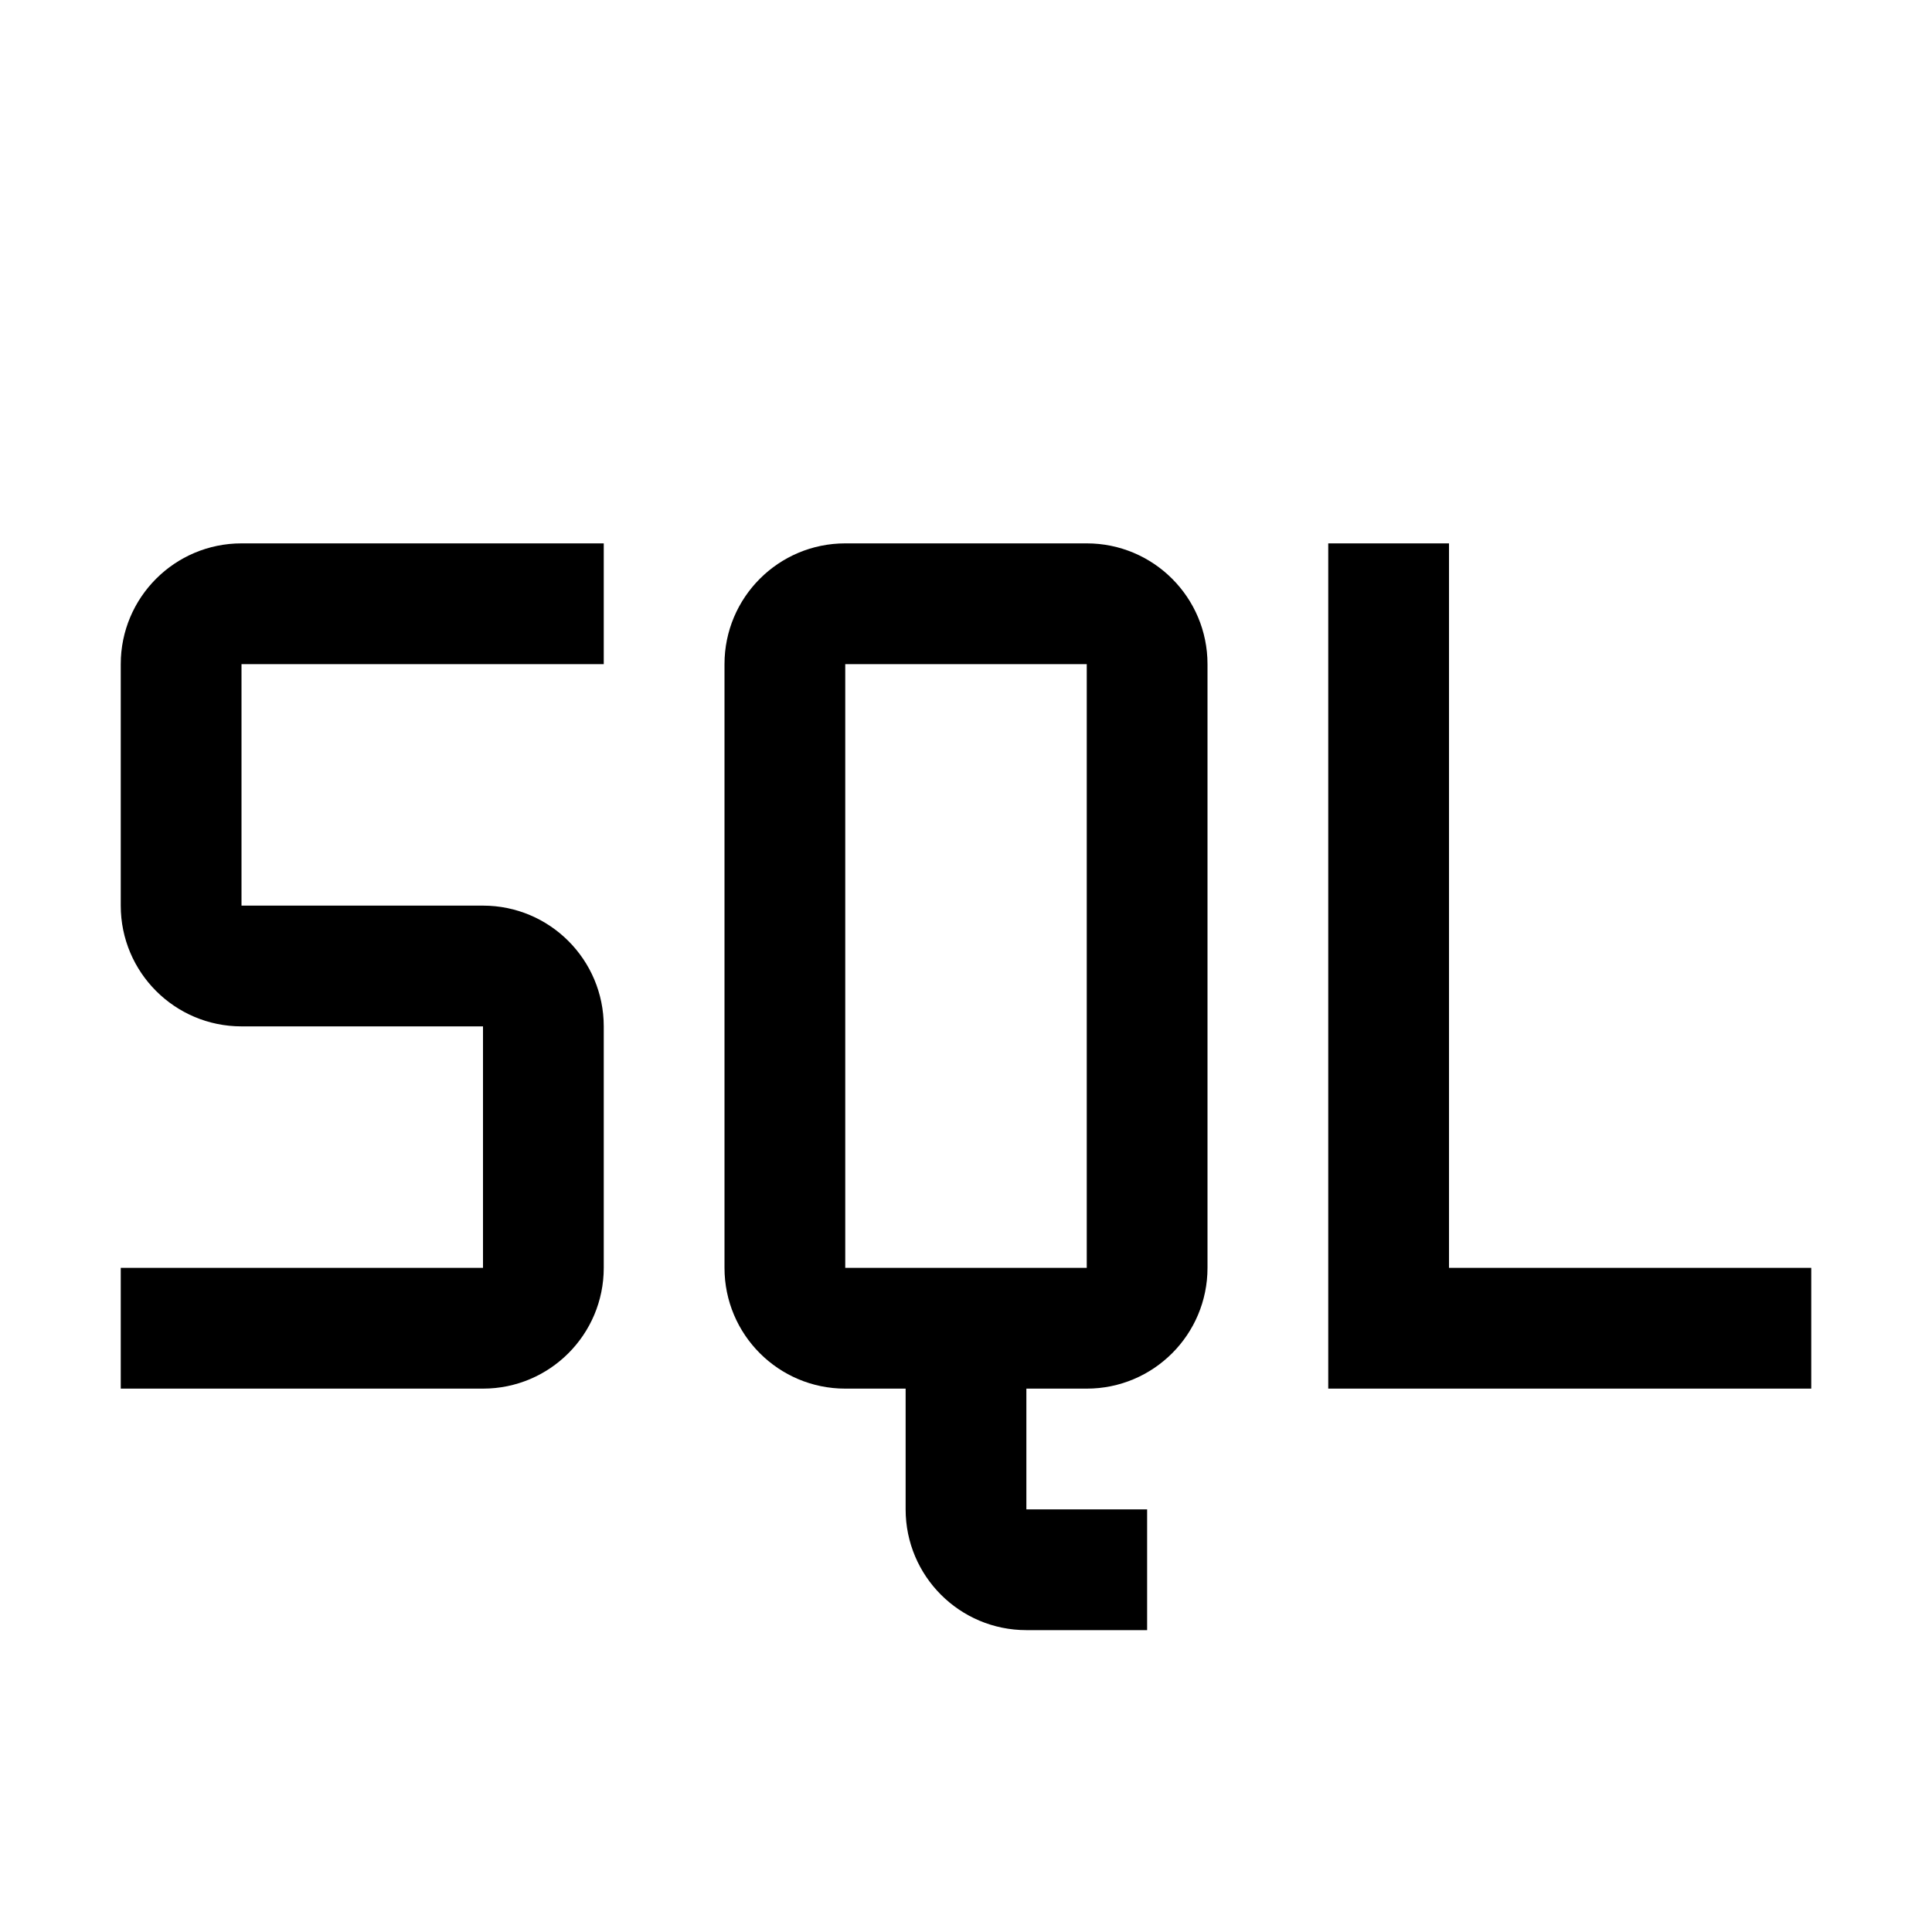
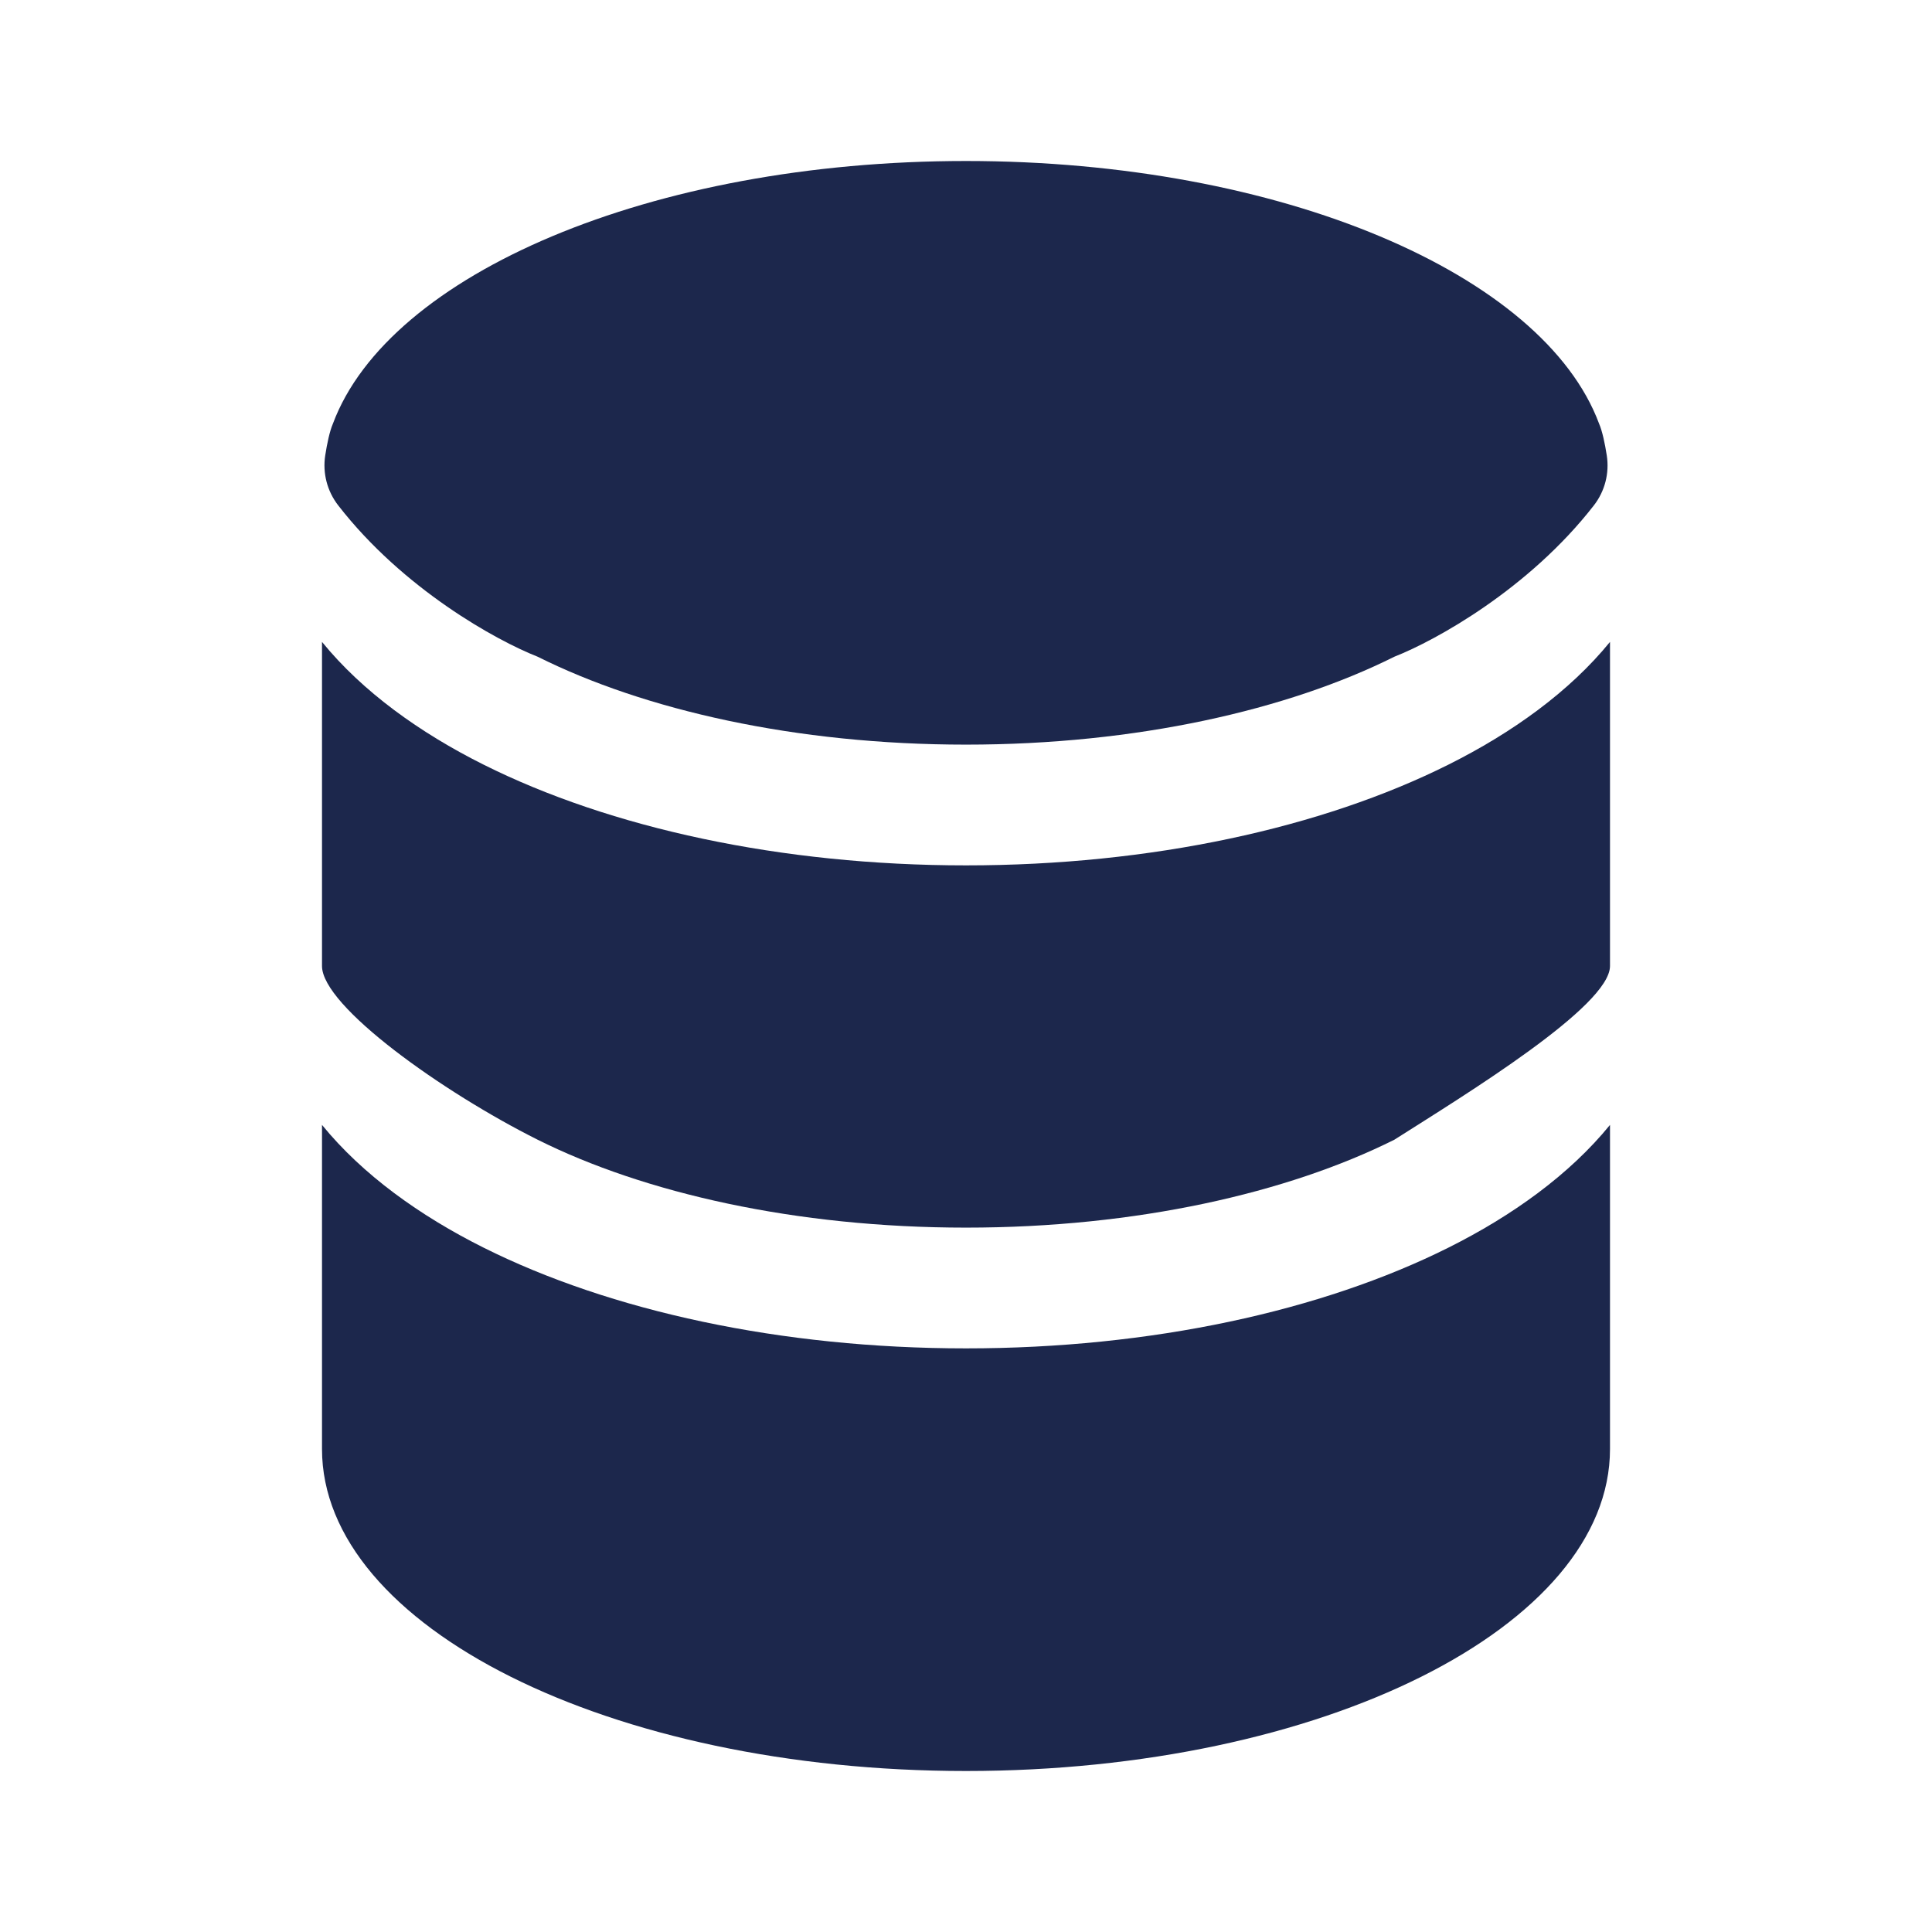
- <svg xmlns="http://www.w3.org/2000/svg" width="64" height="64" viewBox="0 0 32 32">
-   <path fill="#000000" d="M24 21V9h-2v14h8v-2h-6zM18 9h-4a2 2 0 0 0-2 2v10a2 2 0 0 0 2 2h1v2a2 2 0 0 0 2 2h2v-2h-2v-2h1a2 2 0 0 0 2-2V11a2 2 0 0 0-2-2zm-4 12V11h4v10zm-6 2H2v-2h6v-4H4a2 2 0 0 1-2-2v-4a2 2 0 0 1 2-2h6v2H4v4h4a2 2 0 0 1 2 2v4a2 2 0 0 1-2 2z" />
+ <svg xmlns="http://www.w3.org/2000/svg" width="800px" height="800px" viewBox="0 0 24 24" fill="none">
+   <path d="M20 18C20 20.209 16.418 22 12 22C7.582 22 4 20.209 4 18V13.974C4.502 14.591 5.215 15.103 6.008 15.499C7.58 16.285 9.7 16.75 12 16.75C14.3 16.75 16.42 16.285 17.992 15.499C18.785 15.103 19.498 14.591 20 13.974V18Z" fill="#1C274C" />
+   <path d="M12 10.75C14.3 10.75 16.42 10.285 17.992 9.499C18.785 9.103 19.498 8.591 20 7.974V12C20 12.5 18.214 13.591 17.321 14.158C15.998 14.819 14.118 15.25 12 15.25C9.882 15.25 8.002 14.819 6.679 14.158C5.5 13.568 4 12.5 4 12V7.974C4.502 8.591 5.215 9.103 6.008 9.499C7.58 10.285 9.7 10.75 12 10.75Z" fill="#1C274C" />
+   <path d="M17.321 8.158C15.998 8.819 14.118 9.25 12 9.25C9.882 9.25 8.002 8.819 6.679 8.158C6.164 7.956 5.006 7.315 4.202 6.279C4.065 6.103 4.006 5.879 4.04 5.658C4.063 5.51 4.095 5.357 4.136 5.262C4.828 3.406 8.086 2 12 2C15.914 2 19.172 3.406 19.864 5.262C19.905 5.357 19.937 5.51 19.96 5.658C19.994 5.879 19.936 6.103 19.799 6.279C18.994 7.315 17.836 7.956 17.321 8.158Z" fill="#1C274C" />
</svg>
